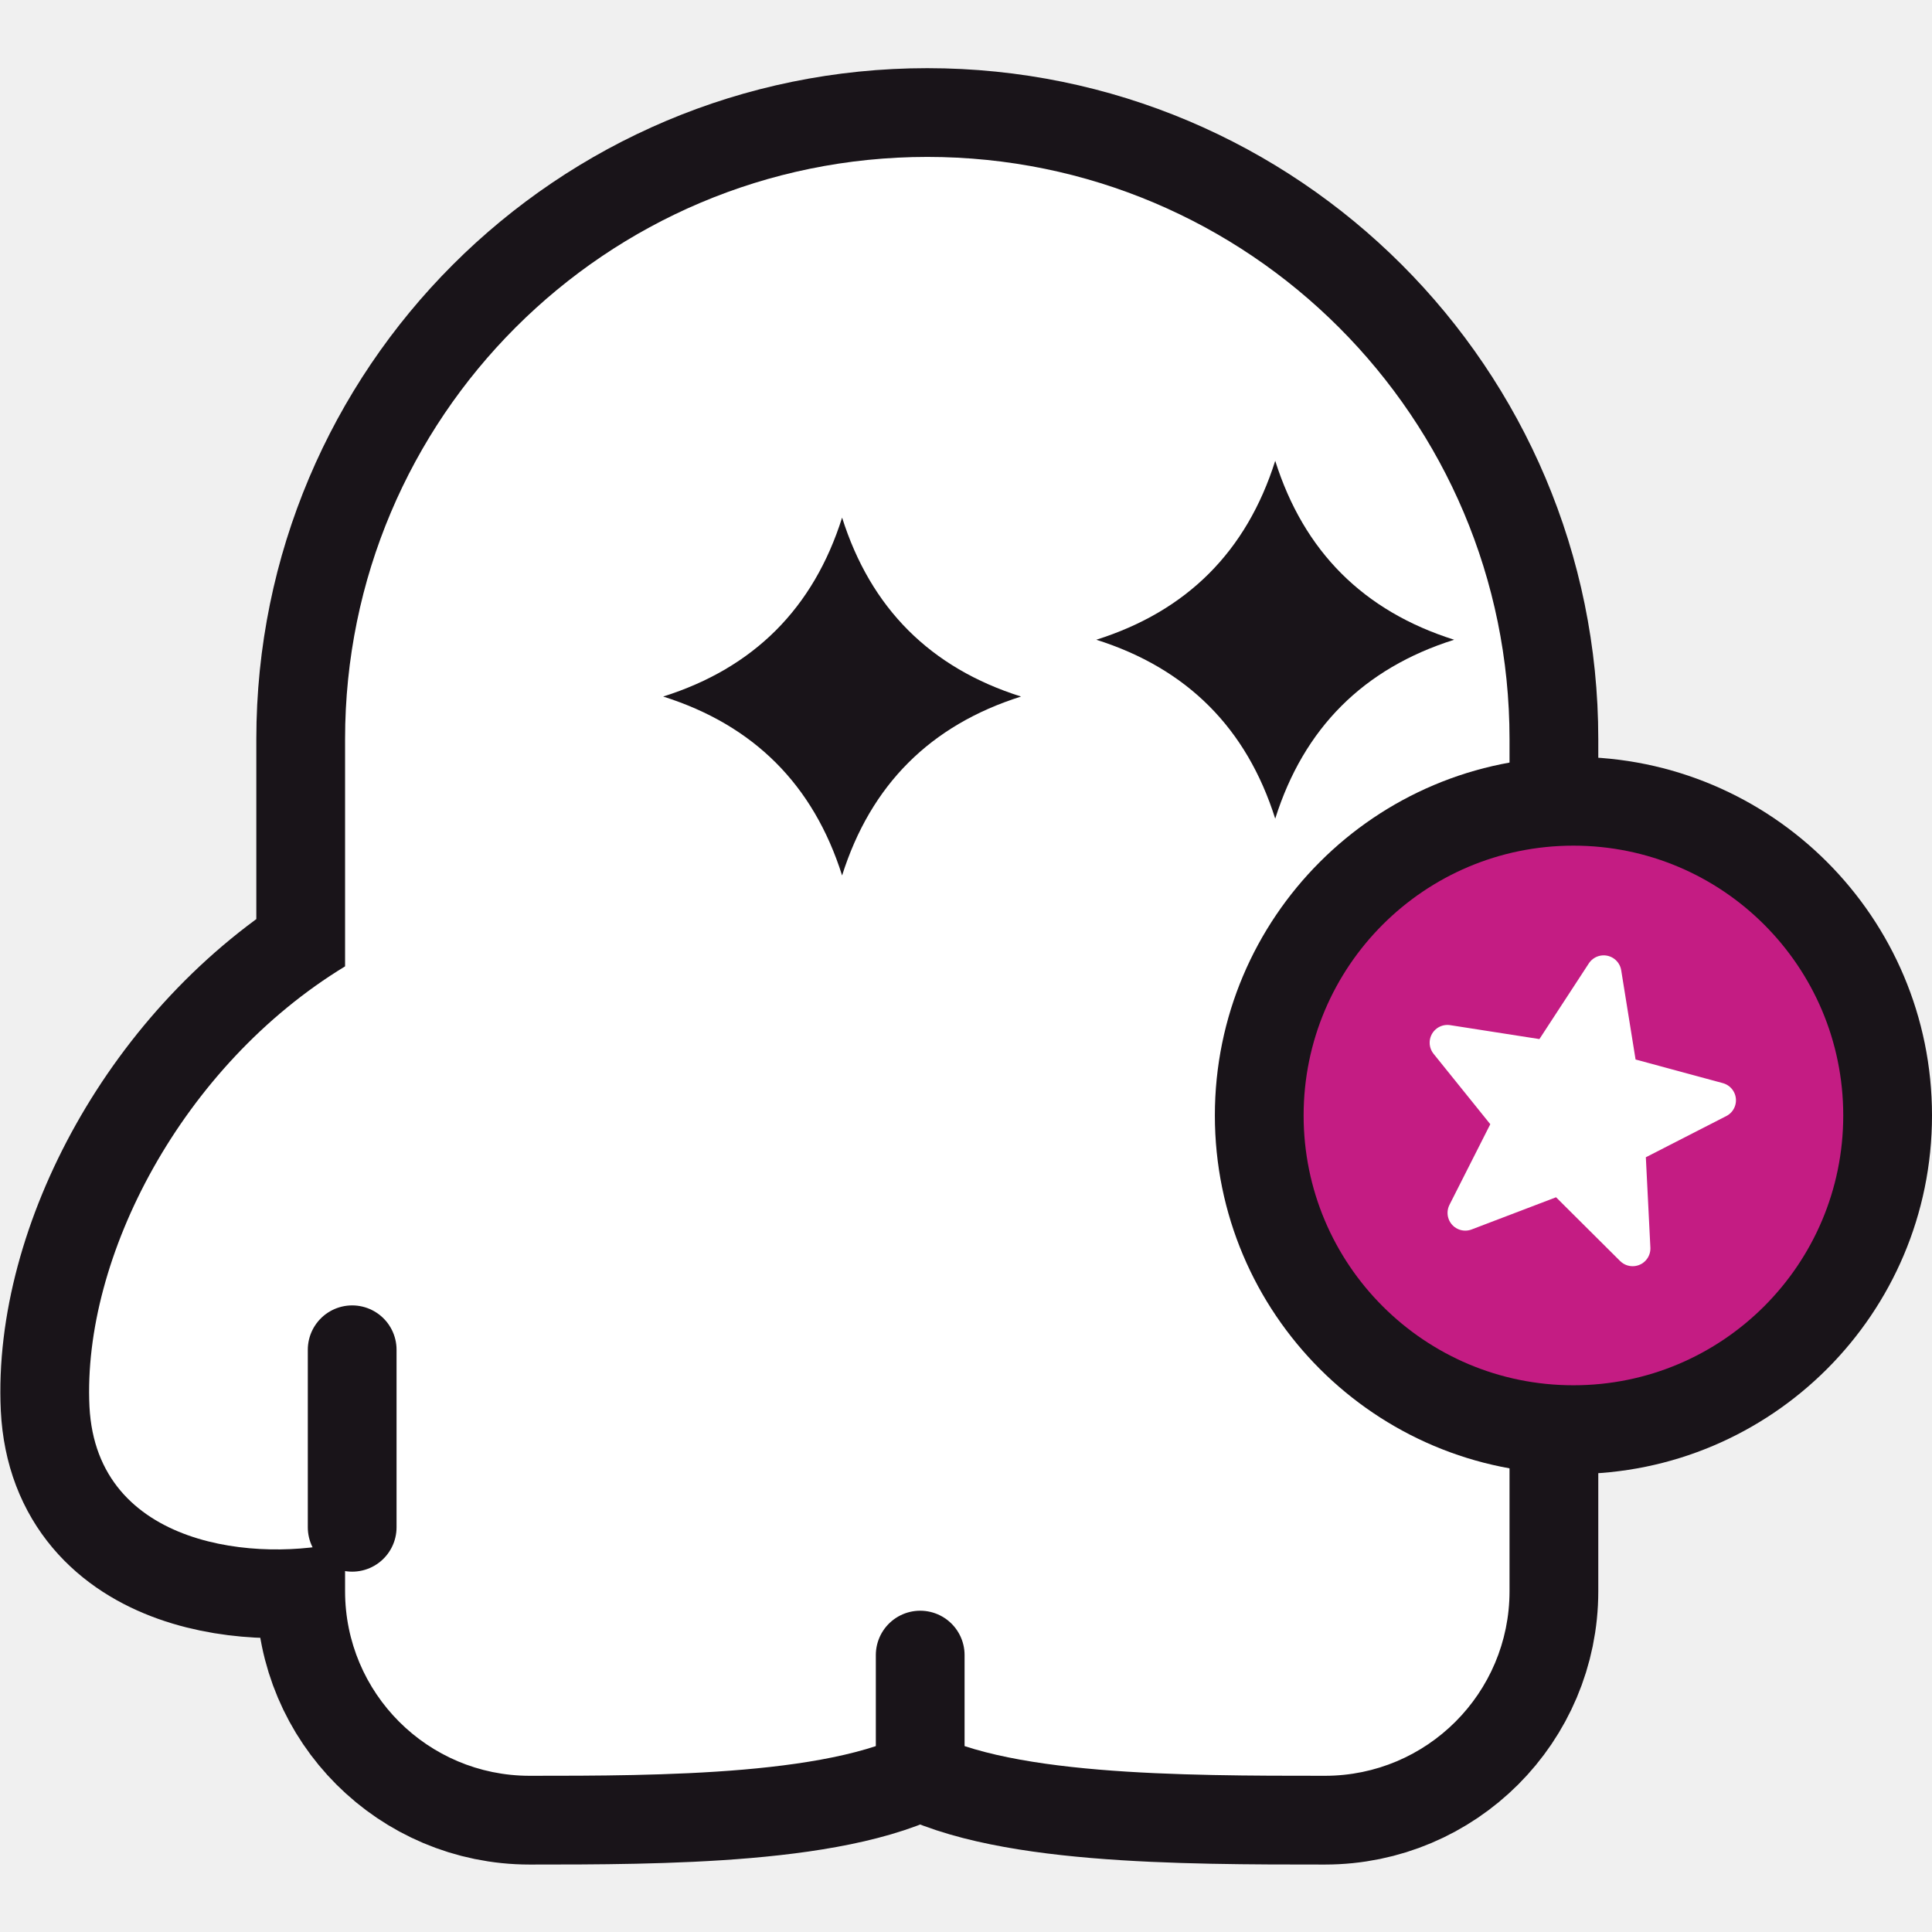
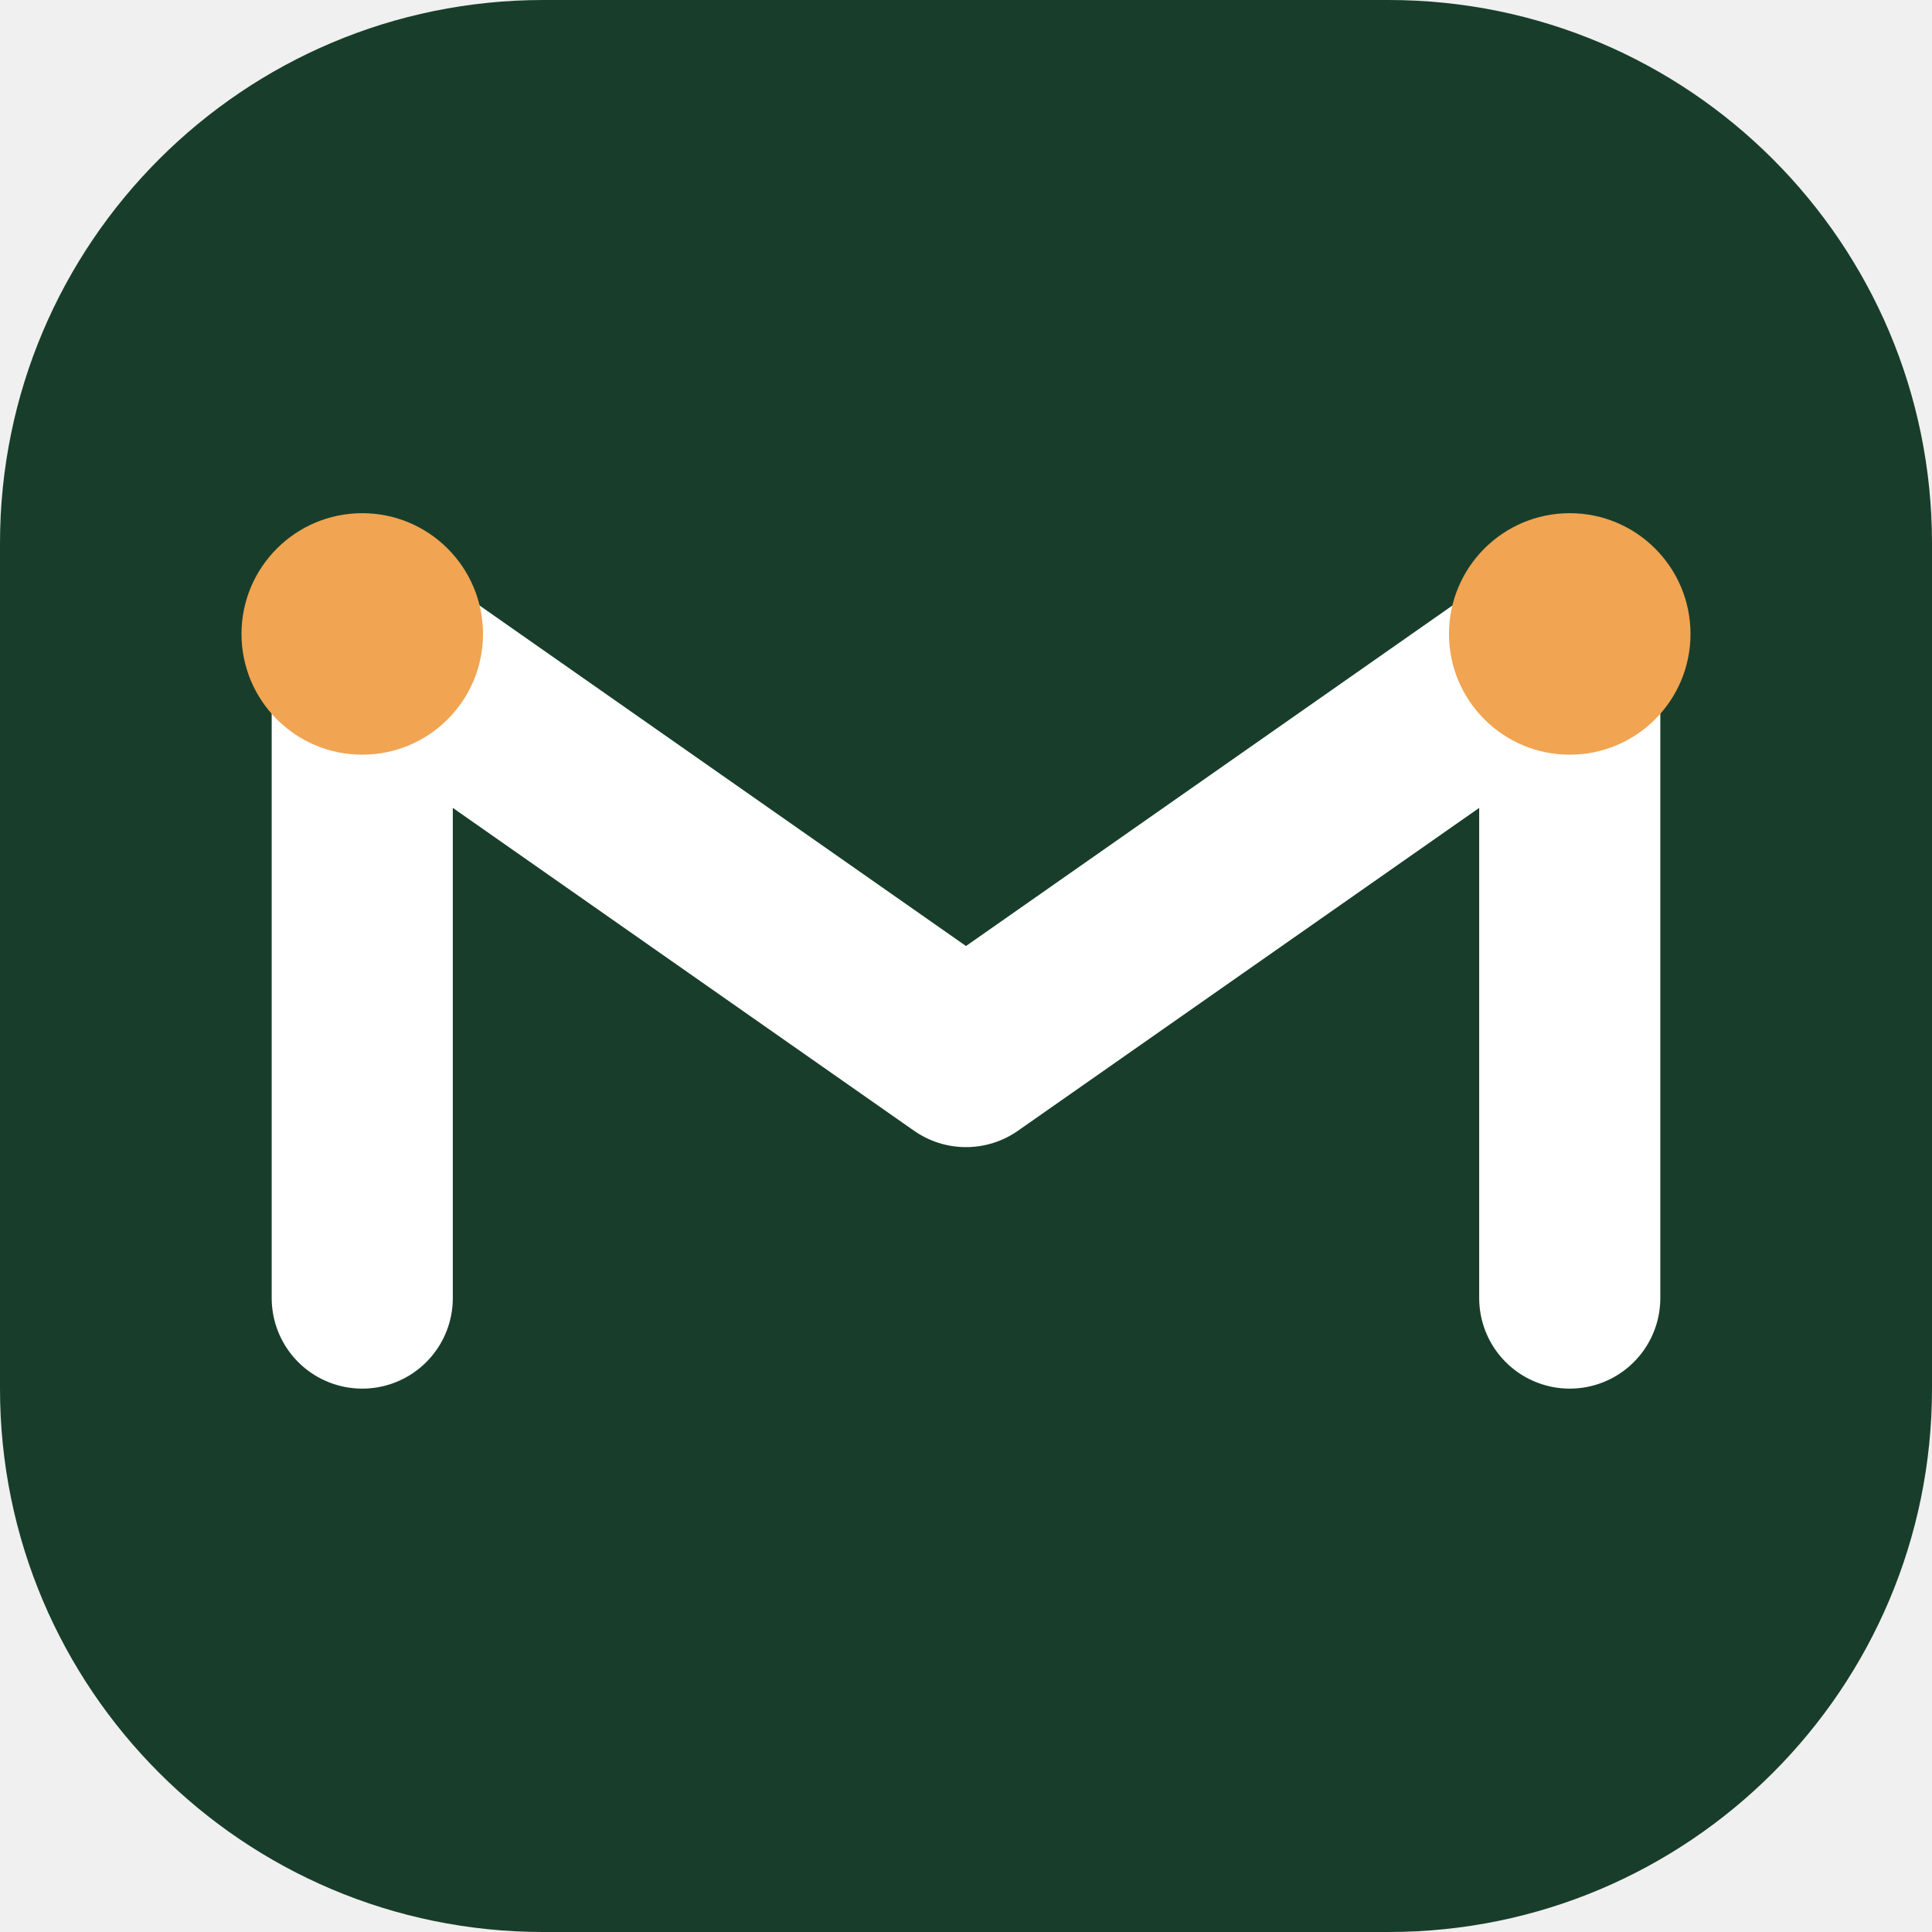
- <svg xmlns="http://www.w3.org/2000/svg" viewBox="1.34 2.59 27.21 27.21" width="27.21" height="27.21" role="img" aria-label="make.fun">
-   <style>.dark{display:none}@media (prefers-color-scheme:dark){.light{display:none}.dark{display:inline}}</style>
-   <g class="light">
-     <path d="M6.2 13a8.2 8.2 0 0 1 16.4 0v4.6c1 .2 1.8.8 2 2-.2 1.2-1 1.9-2 2.2V25a2.6 2.6 0 0 1-2.6 2.6c-2 0-4.6 0-5.7-.7-1.1.7-3.7.7-5.5.7A2.6 2.6 0 0 1 6.2 25v-.7c-1.2.3-3.5.1-3.6-1.9-.1-2.1 1.3-4.8 3.6-6.2z" fill="#191419" stroke="#191419" stroke-width="2.5" stroke-linejoin="round" />
-     <path d="M6.2 13a8.2 8.2 0 0 1 16.4 0v4.6c1 .2 1.8.8 2 2-.2 1.2-1 1.9-2 2.2V25a2.6 2.6 0 0 1-2.6 2.6c-2 0-4.6 0-5.7-.7-1.1.7-3.7.7-5.5.7A2.6 2.6 0 0 1 6.2 25v-.7c-1.2.3-3.5.1-3.6-1.9-.1-2.1 1.3-4.8 3.6-6.2z" fill="#ffffff" />
-     <path d="M6.3 24.1v-2.5m8 5.8v-1.5" fill="none" stroke="#191419" stroke-width="1.25" stroke-linecap="round" />
-     <path d="M13.2 9.88Q13.805 11.795 15.72 12.4Q13.805 13.005 13.2 14.92Q12.595 13.005 10.68 12.4Q12.595 11.795 13.2 9.88z" fill="#191419" />
-     <path d="M19.3 9.08Q19.905 10.995 21.82 11.6Q19.905 12.205 19.3 14.12Q18.695 12.205 16.78 11.6Q18.695 10.995 19.3 9.08z" fill="#191419" />
-     <circle cx="23.5" cy="18.3" r="5.05" fill="#191419" />
-     <circle cx="23.5" cy="18.3" r="3.8" fill="#c41c83" />
-     <path d="M23.926 16.295L24.154 17.711L25.539 18.086L24.262 18.74L24.334 20.173L23.317 19.161L21.977 19.672L22.625 18.392L21.725 17.275L23.142 17.496z" fill="#ffffff" stroke="#ffffff" stroke-width="0.5" stroke-linejoin="round" />
-   </g>
-   <g class="dark">
-     <path d="M6.2 13a8.2 8.2 0 0 1 16.4 0v4.6c1 .2 1.8.8 2 2-.2 1.2-1 1.9-2 2.2V25a2.6 2.6 0 0 1-2.6 2.6c-2 0-4.6 0-5.7-.7-1.1.7-3.7.7-5.5.7A2.6 2.6 0 0 1 6.2 25v-.7c-1.2.3-3.5.1-3.6-1.9-.1-2.1 1.3-4.8 3.6-6.2z" fill="#0b0d12" stroke="#0b0d12" stroke-width="2.5" stroke-linejoin="round" />
-     <path d="M6.2 13a8.2 8.2 0 0 1 16.4 0v4.6c1 .2 1.8.8 2 2-.2 1.2-1 1.9-2 2.2V25a2.6 2.6 0 0 1-2.6 2.6c-2 0-4.6 0-5.7-.7-1.1.7-3.7.7-5.5.7A2.6 2.6 0 0 1 6.2 25v-.7c-1.2.3-3.5.1-3.6-1.9-.1-2.1 1.3-4.8 3.6-6.2z" fill="#ffffff" />
-     <path d="M6.3 24.1v-2.5m8 5.8v-1.5" fill="none" stroke="#0b0d12" stroke-width="1.25" stroke-linecap="round" />
-     <path d="M13.2 9.88Q13.805 11.795 15.72 12.4Q13.805 13.005 13.2 14.92Q12.595 13.005 10.68 12.4Q12.595 11.795 13.2 9.88z" fill="#0b0d12" />
-     <path d="M19.3 9.08Q19.905 10.995 21.82 11.6Q19.905 12.205 19.3 14.12Q18.695 12.205 16.78 11.6Q18.695 10.995 19.3 9.08z" fill="#0b0d12" />
-     <circle cx="23.5" cy="18.3" r="5.05" fill="#0b0d12" />
-     <circle cx="23.5" cy="18.3" r="3.8" fill="#c41c83" />
-     <path d="M23.926 16.295L24.154 17.711L25.539 18.086L24.262 18.74L24.334 20.173L23.317 19.161L21.977 19.672L22.625 18.392L21.725 17.275L23.142 17.496z" fill="#ffffff" stroke="#ffffff" stroke-width="0.5" stroke-linejoin="round" />
-   </g>
+ <svg xmlns="http://www.w3.org/2000/svg" viewBox="0 0 64 64" role="img" aria-labelledby="title" focusable="false">
+   <rect width="64" height="64" rx="18" fill="#183e2b" />
+   <path d="M12 43V21l20 14 20-14v22" fill="none" stroke="#fff" stroke-width="6" stroke-linecap="round" stroke-linejoin="round" />
+   <circle cx="12" cy="21" r="4" fill="#f1a451" />
+   <circle cx="52" cy="21" r="4" fill="#f1a451" />
</svg>
